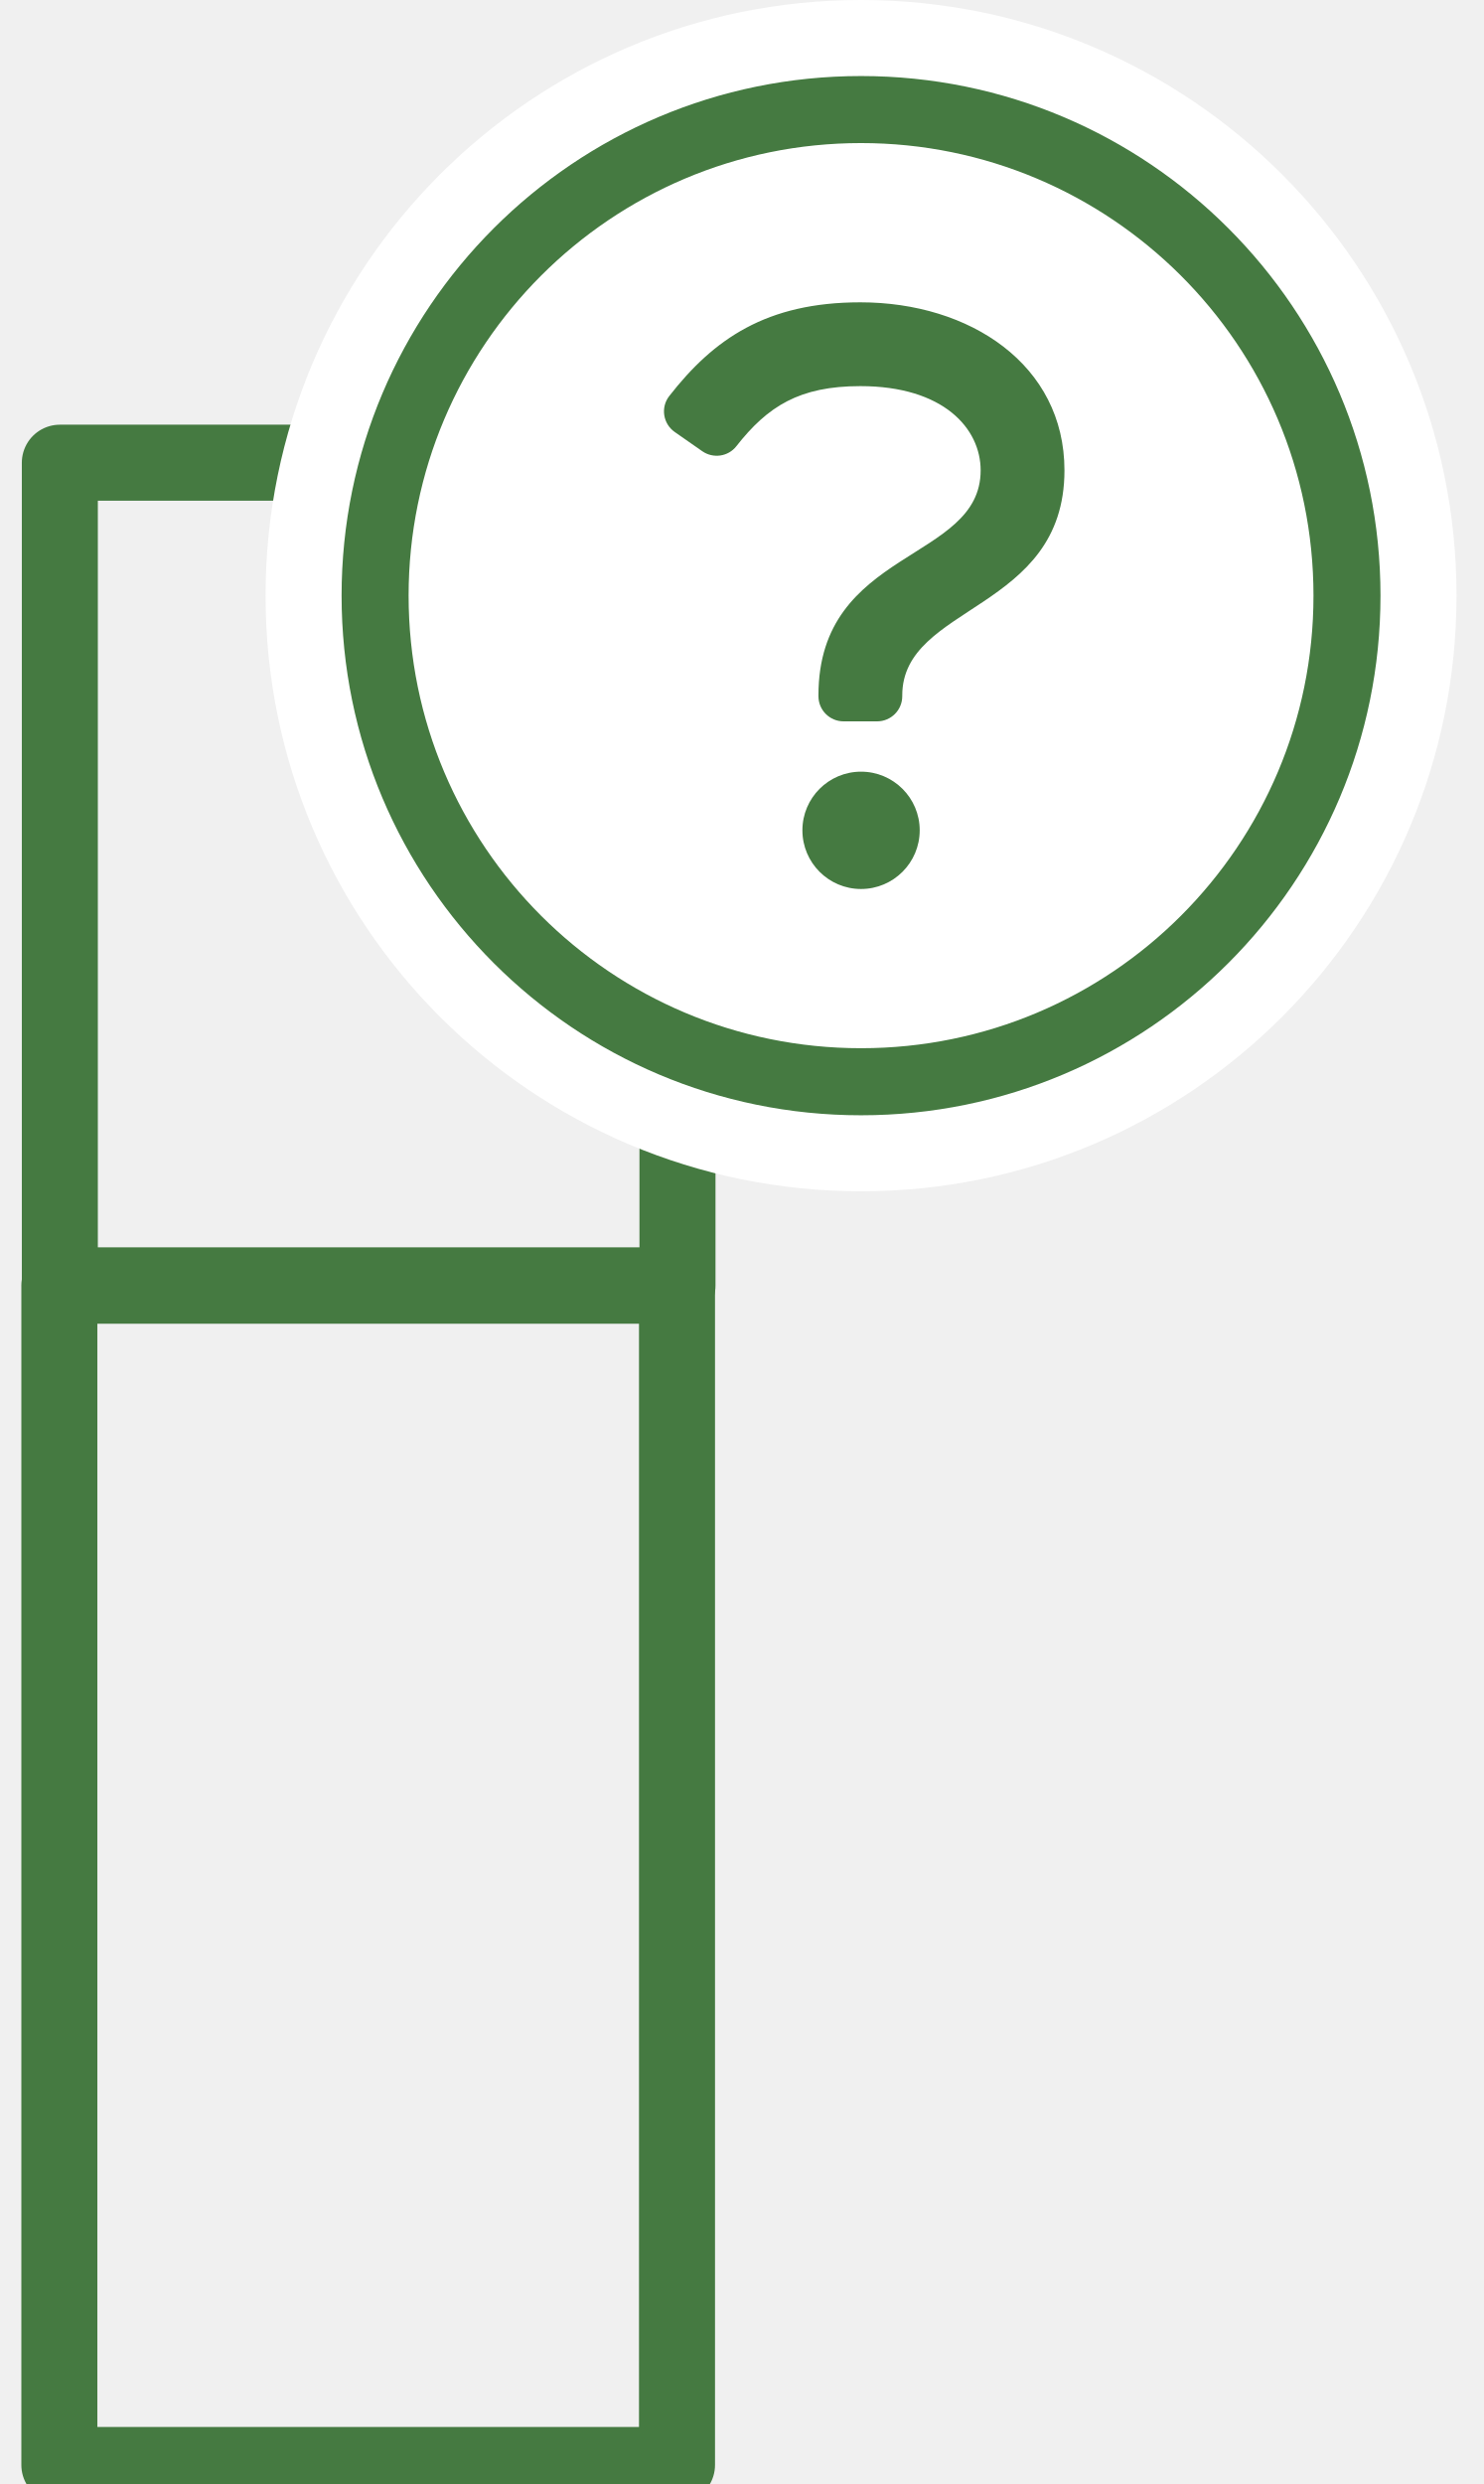
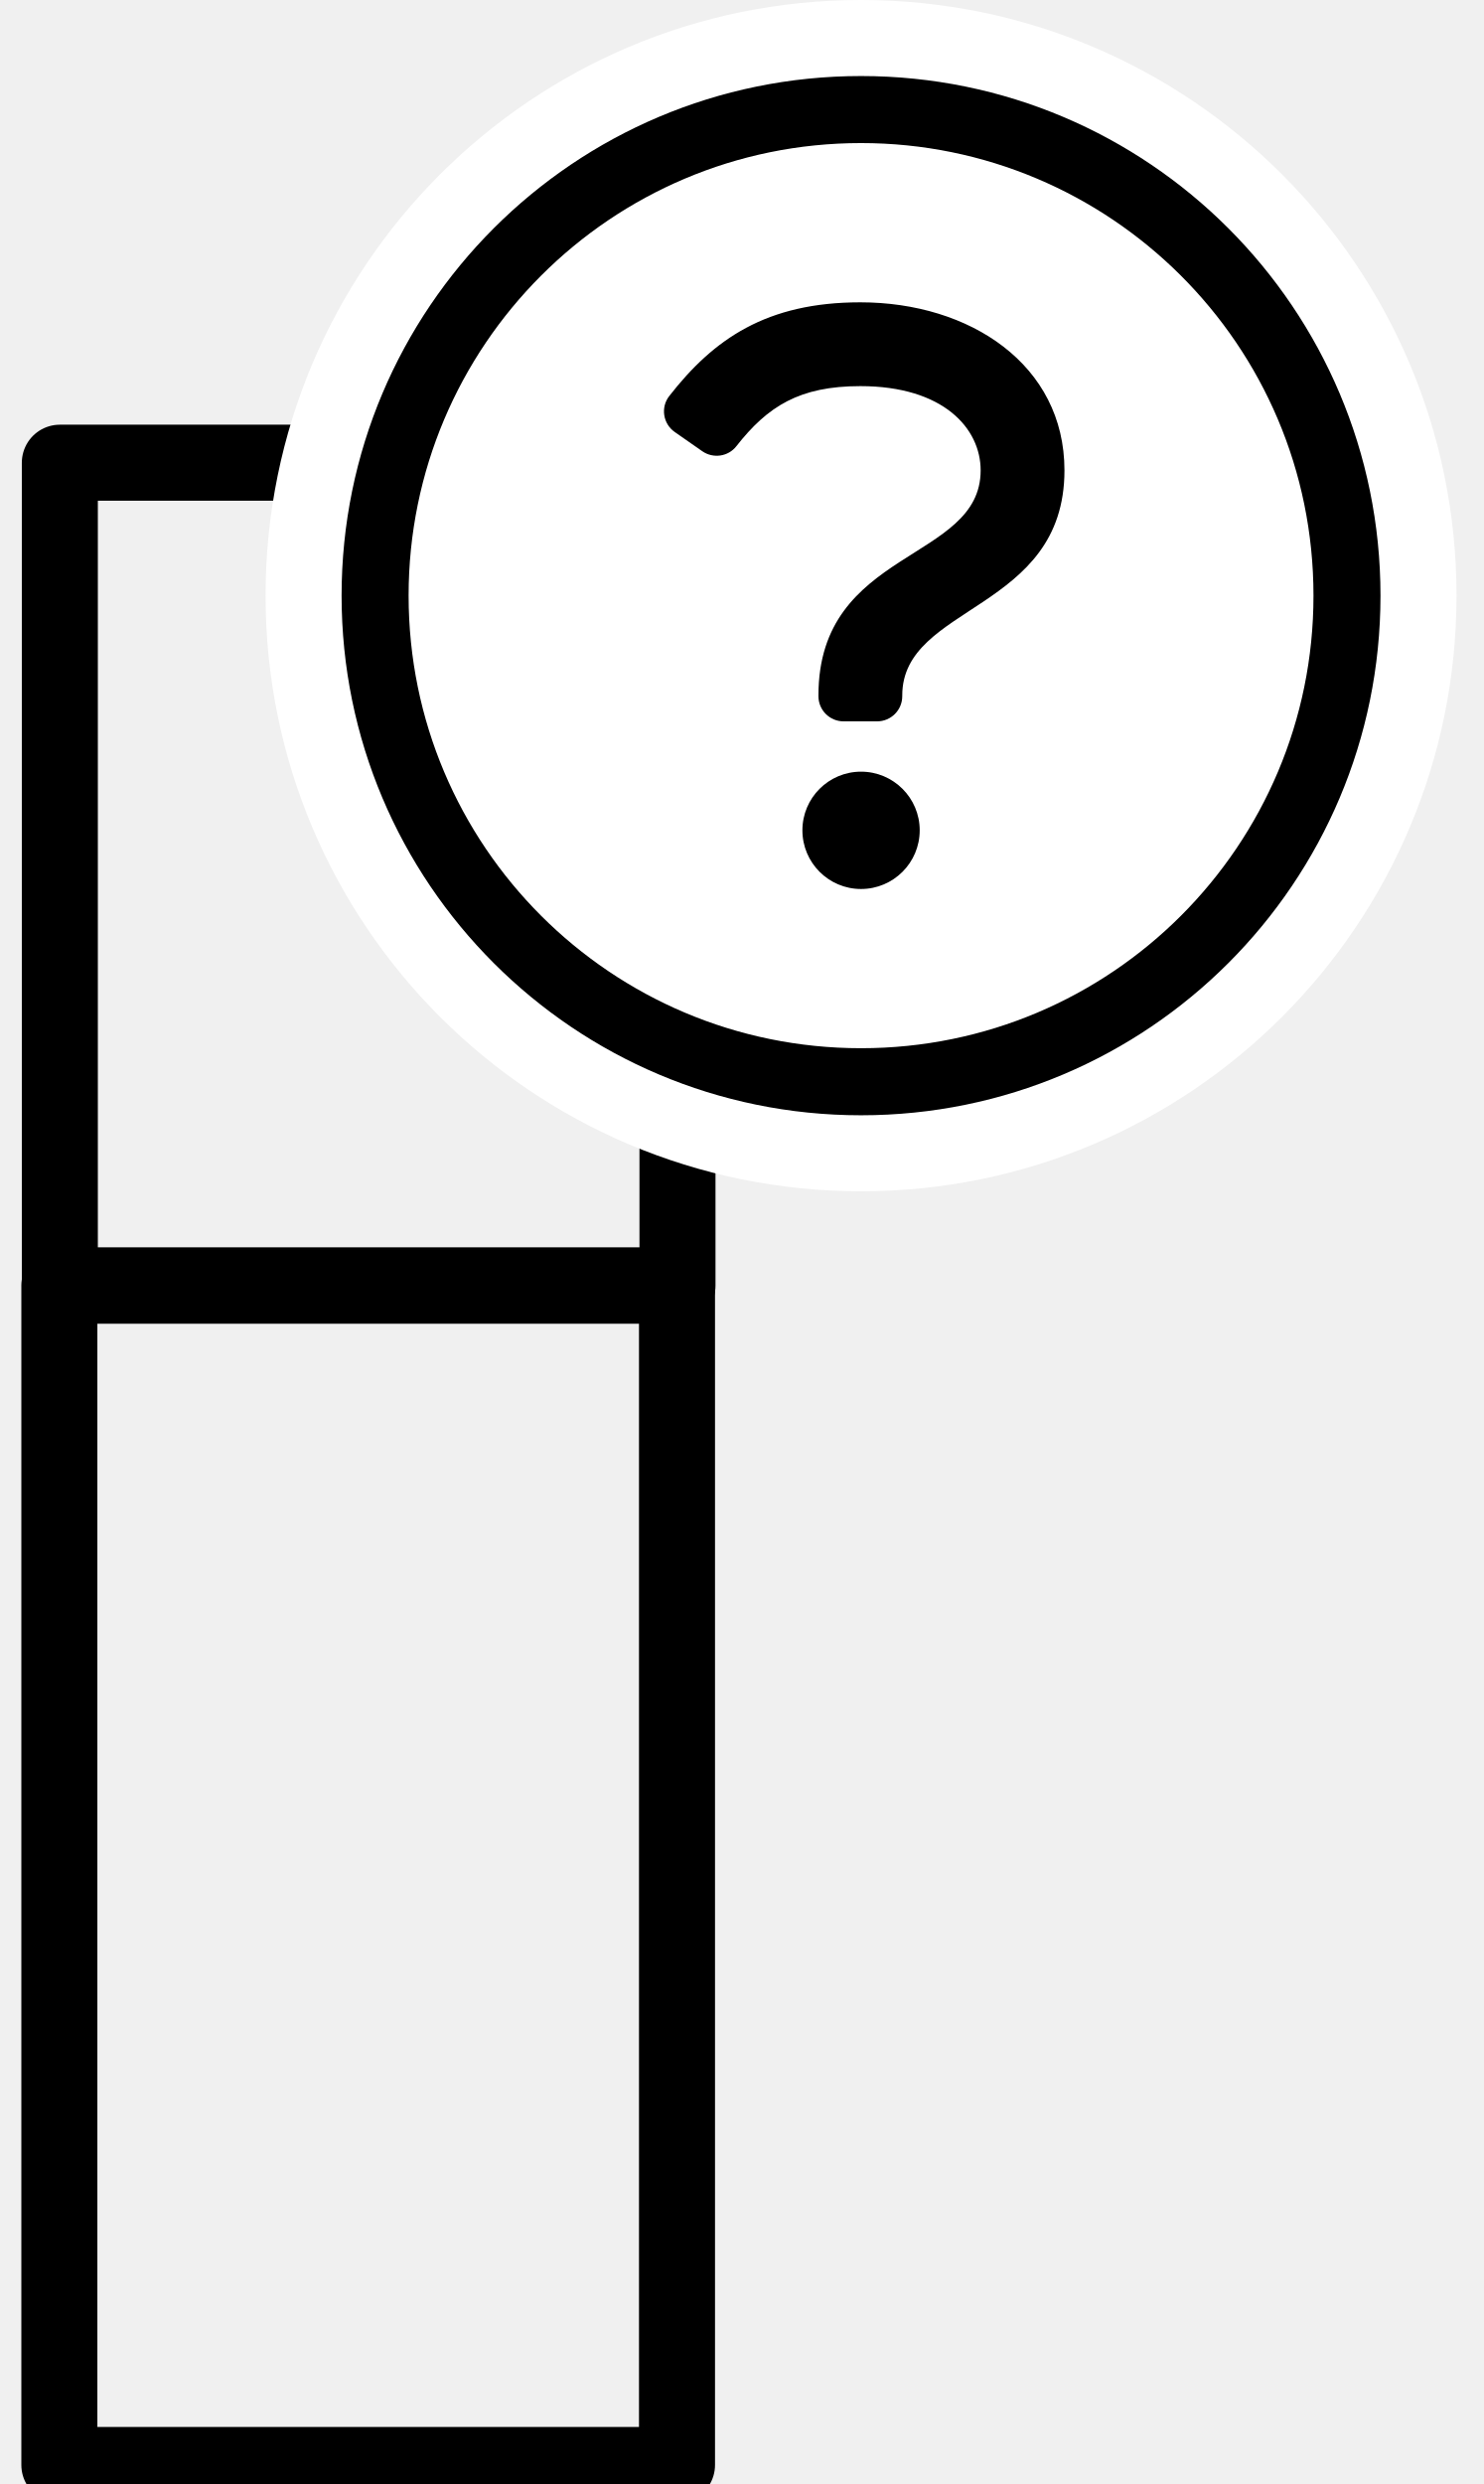
<svg xmlns="http://www.w3.org/2000/svg" width="100%" height="100%" viewBox="0 0 43 72" fill="none" testId="product_usage" id="product_usage">
-   <path d="M19.643 13.412H1.735V37.264H19.643V13.412Z" stroke="#457A41" stroke-width="2.204" stroke-linecap="round" stroke-linejoin="round" />
-   <path d="M19.629 37.264H1.721V71.449H19.629V37.264Z" stroke="#457A41" stroke-width="2.204" stroke-linecap="round" stroke-linejoin="round" />
+   <path d="M19.643 13.412H1.735V37.264H19.643V13.412Z" stroke="currentColor" stroke-width="2.204" stroke-linecap="round" stroke-linejoin="round" />
+   <path d="M19.629 37.264H1.721V71.449H19.629V37.264Z" stroke="currentColor" stroke-width="2.204" stroke-linecap="round" stroke-linejoin="round" />
  <circle cx="24.965" cy="17.265" r="17.265" fill="white" />
-   <path d="M24.965 22.367C24.026 22.367 23.265 23.128 23.265 24.067C23.265 25.006 24.026 25.768 24.965 25.768C25.904 25.768 26.666 25.006 26.666 24.067C26.666 23.128 25.904 22.367 24.965 22.367ZM25.431 20.909H24.459C24.057 20.909 23.73 20.583 23.73 20.18V20.157C23.73 15.885 28.433 16.294 28.433 13.634C28.433 12.419 27.355 11.192 24.945 11.192C23.175 11.192 22.257 11.778 21.349 12.935C21.112 13.237 20.678 13.299 20.362 13.079L19.565 12.523C19.223 12.285 19.148 11.809 19.404 11.48C20.693 9.827 22.223 8.763 24.945 8.763C28.122 8.763 30.863 10.57 30.863 13.634C30.863 17.728 26.16 17.512 26.16 20.157V20.18C26.16 20.583 25.833 20.909 25.431 20.909ZM24.965 4.147C32.169 4.147 38.083 9.982 38.083 17.265C38.083 24.51 32.216 30.383 24.965 30.383C17.723 30.383 11.847 24.519 11.847 17.265C11.847 10.026 17.714 4.147 24.965 4.147ZM24.965 2.204C16.648 2.204 9.904 8.95 9.904 17.265C9.904 25.585 16.648 32.327 24.965 32.327C33.282 32.327 40.026 25.585 40.026 17.265C40.026 8.95 33.282 2.204 24.965 2.204Z" fill="#457A41" />
+   <path d="M24.965 22.367C24.026 22.367 23.265 23.128 23.265 24.067C23.265 25.006 24.026 25.768 24.965 25.768C25.904 25.768 26.666 25.006 26.666 24.067C26.666 23.128 25.904 22.367 24.965 22.367ZM25.431 20.909H24.459C24.057 20.909 23.73 20.583 23.73 20.18V20.157C23.73 15.885 28.433 16.294 28.433 13.634C28.433 12.419 27.355 11.192 24.945 11.192C23.175 11.192 22.257 11.778 21.349 12.935C21.112 13.237 20.678 13.299 20.362 13.079L19.565 12.523C19.223 12.285 19.148 11.809 19.404 11.48C20.693 9.827 22.223 8.763 24.945 8.763C28.122 8.763 30.863 10.57 30.863 13.634C30.863 17.728 26.16 17.512 26.16 20.157V20.18C26.16 20.583 25.833 20.909 25.431 20.909ZM24.965 4.147C32.169 4.147 38.083 9.982 38.083 17.265C38.083 24.51 32.216 30.383 24.965 30.383C17.723 30.383 11.847 24.519 11.847 17.265C11.847 10.026 17.714 4.147 24.965 4.147ZM24.965 2.204C16.648 2.204 9.904 8.95 9.904 17.265C9.904 25.585 16.648 32.327 24.965 32.327C33.282 32.327 40.026 25.585 40.026 17.265C40.026 8.95 33.282 2.204 24.965 2.204Z" fill="currentColor" />
</svg>
